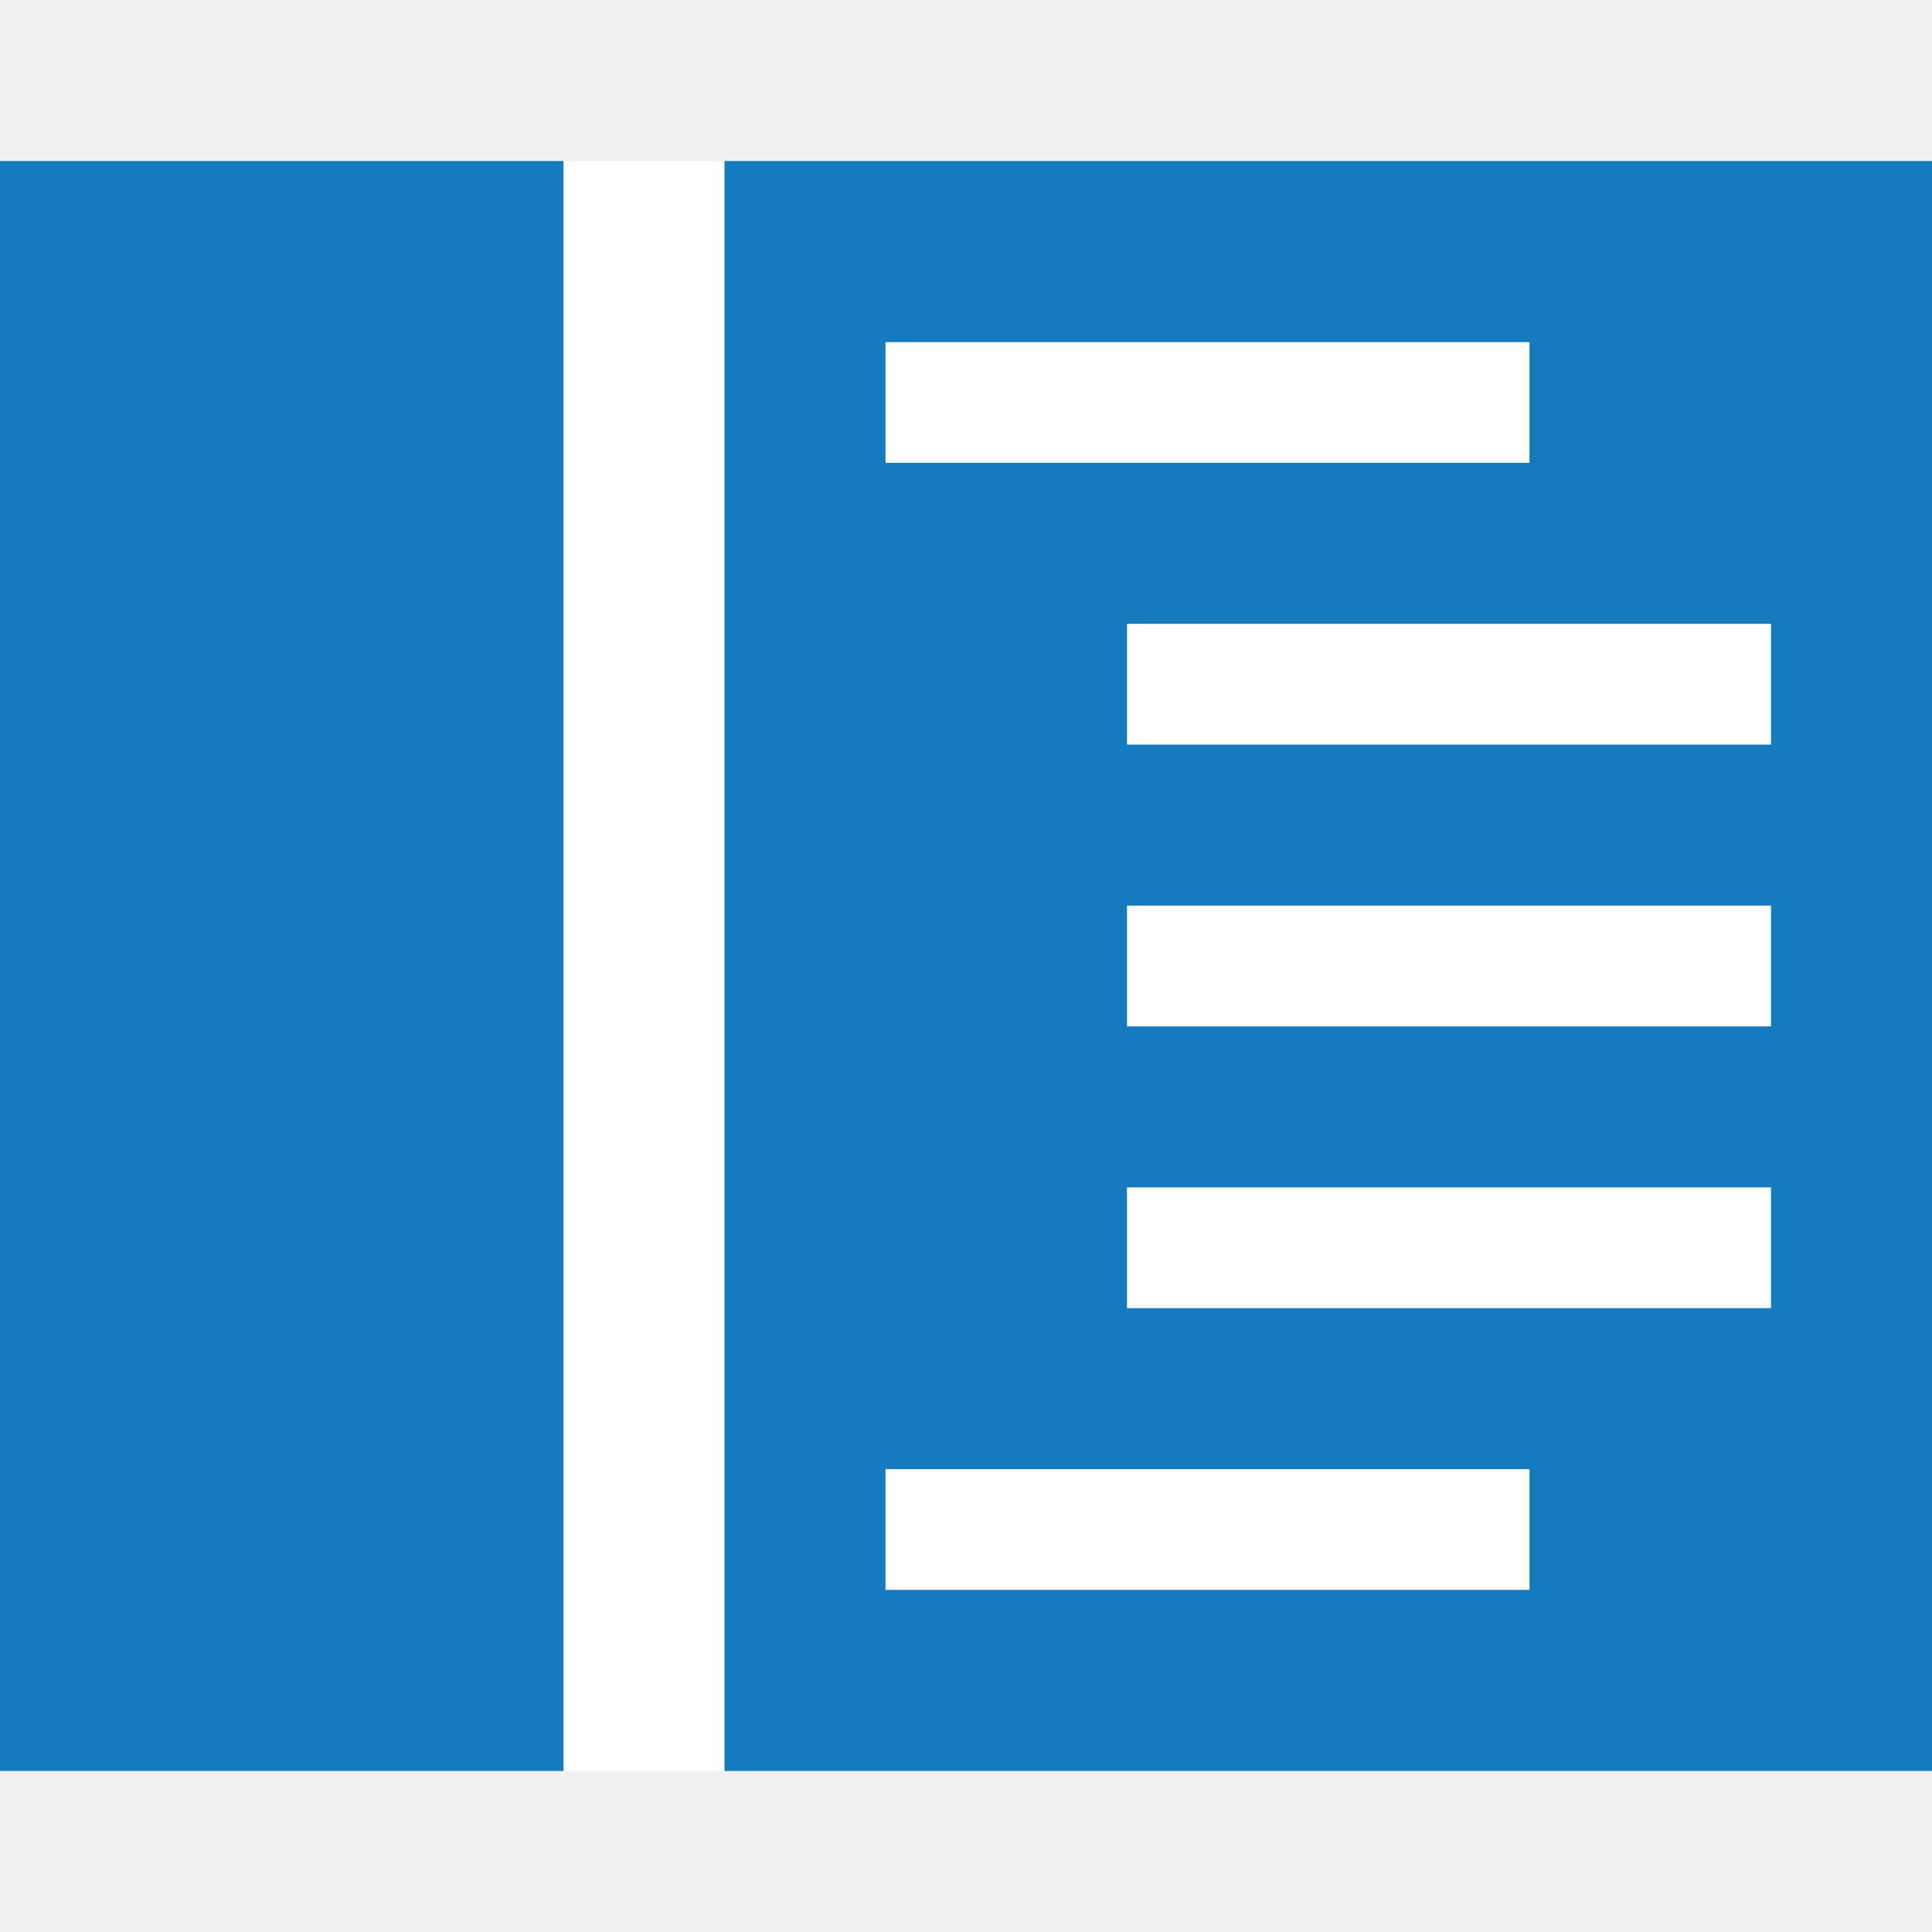
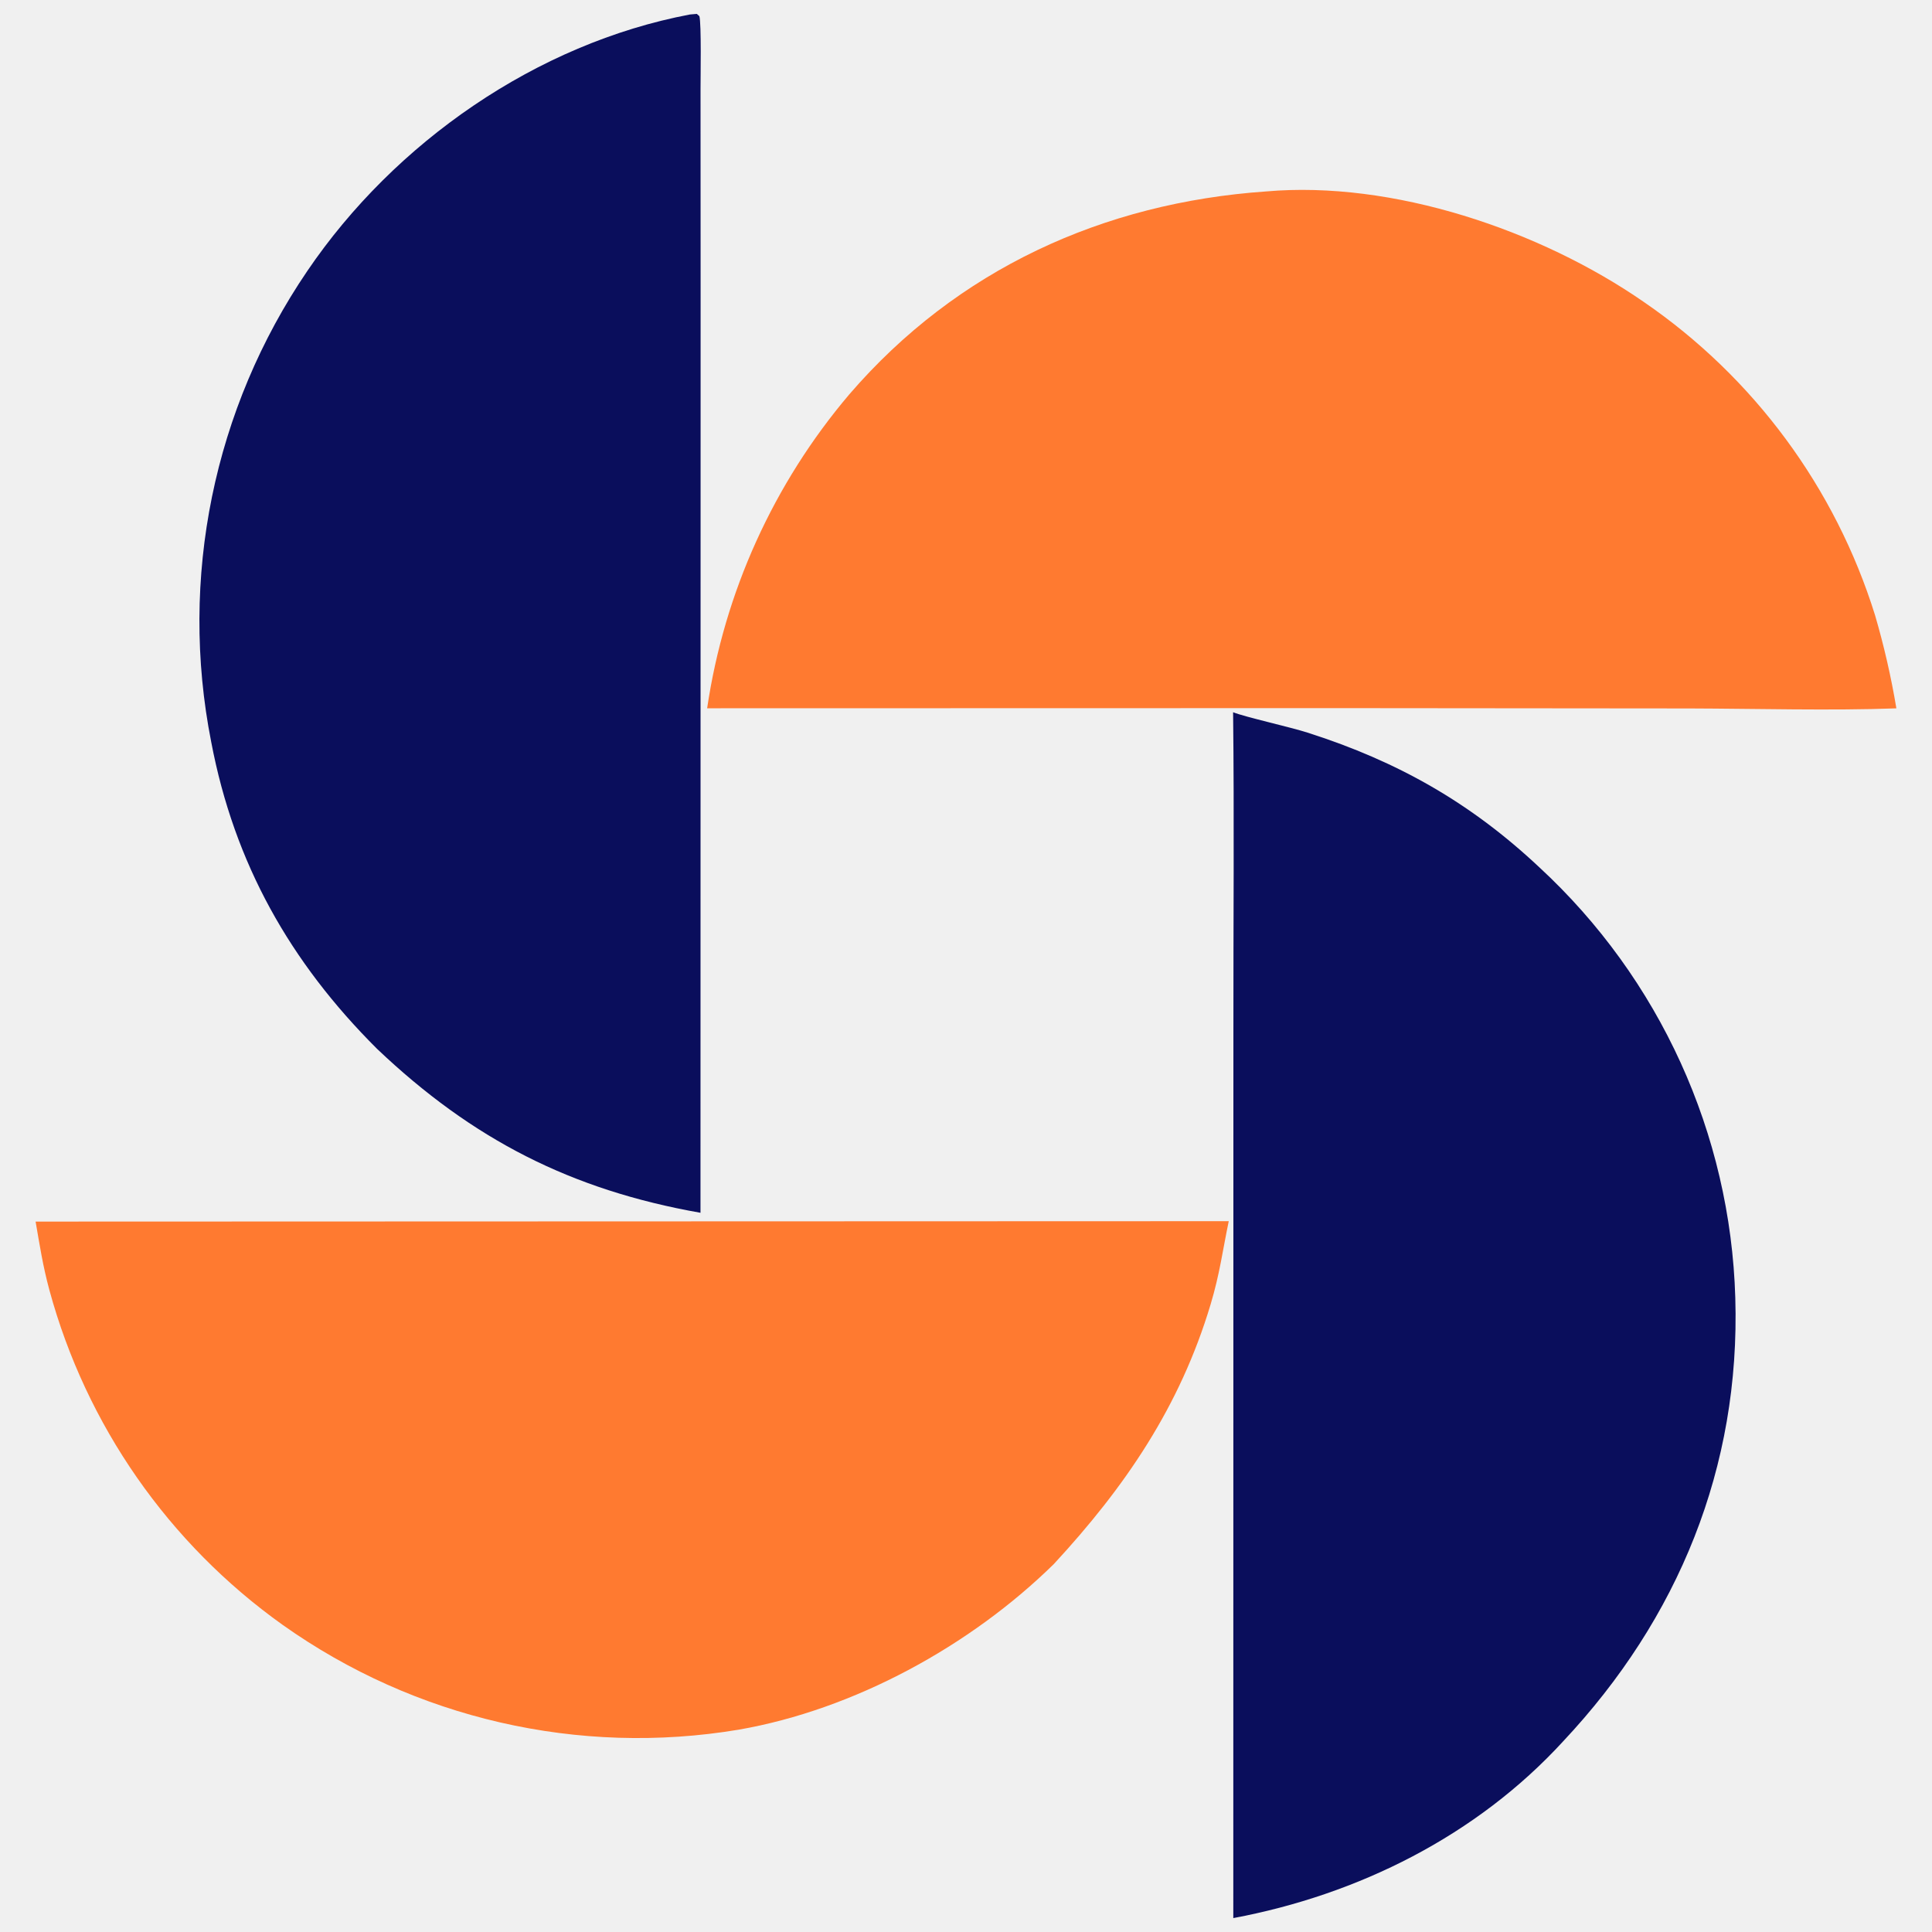
- <svg xmlns="http://www.w3.org/2000/svg" id="Layer_1" viewBox="0 0 1024 1024">
-   <style>.st0{fill:#f6f6f6;fill-opacity:0}.st1{fill:#fff}.st2{fill:#167abf}</style>
-   <path class="st0" d="M1024 1024H0V0h1024v1024z" />
-   <path class="st1" d="M1024 85.333v853.333H0V85.333h1024z" />
-   <path class="st2" d="M0 85.333h298.667v853.333H0V85.333zm1024 0v853.333H384V85.333h640zm-554.667 160h341.333v-64H469.333v64zm341.334 533.334H469.333v64h341.333l.001-64zm128-149.334H597.333v64h341.333l.001-64zm0-149.333H597.333v64h341.333l.001-64zm0-149.333H597.333v64h341.333l.001-64z" />
+ <svg xmlns="http://www.w3.org/2000/svg" id="图层_1" data-name="图层 1" viewBox="0 0 512 512">
+   <defs>
+     <style>.orange{fill:#FF7A30;}.blue{fill:#0A0E5C;}</style>
+   </defs>
+   <path class="orange" d="M9.437,323.731l316.194-.106c-1.671,8.043-2.376,13.932-4.808,22.05-8.129,27.122-22.659,48.382-41.537,68.806-22.143,21.742-52.942,38.574-83.514,43.9A162.57,162.57,0,0,1,74.909,430.612a160.821,160.821,0,0,1-61.825-88.747C11.375,335.542,10.542,330.146,9.437,323.731Z" />
+   <path class="orange" d="M335.5,50.735c33.546-2.95,72.585,10.212,100.125,29.285A157.459,157.459,0,0,1,496.9,163.014a211.778,211.778,0,0,1,5.661,24.707c-17.078.635-37.526.076-54.792.025l-92.523-.084L187.4,187.7a166.136,166.136,0,0,1,37.689-83.21C253.637,71.379,292.371,53.728,335.5,50.735Z" />
+   <path class="blue" d="M326.783,188.75c3.134,1.266,15.069,3.9,19.895,5.453,23.8,7.641,42.993,18.492,61.25,35.632A161.8,161.8,0,0,1,459.87,343.913c1.367,44.92-15.09,85.022-45.569,117.5-22.955,25.082-54.371,40.712-87.464,46.9l.027-235.128C326.837,245.145,327.105,216.75,326.783,188.75Z" />
+   <path class="blue" d="M182.847,3.838l1.821-.155.674.6c.559,1.961.3,16.417.306,19.306l.021,52.751L185.636,321.4c-34.3-6.052-60.455-19.45-85.7-43.431C76.886,255,62.082,228.808,55.97,196.607A165.021,165.021,0,0,1,81.449,71.8C104.606,37.686,142.243,11.525,182.847,3.838Z" />
</svg>
